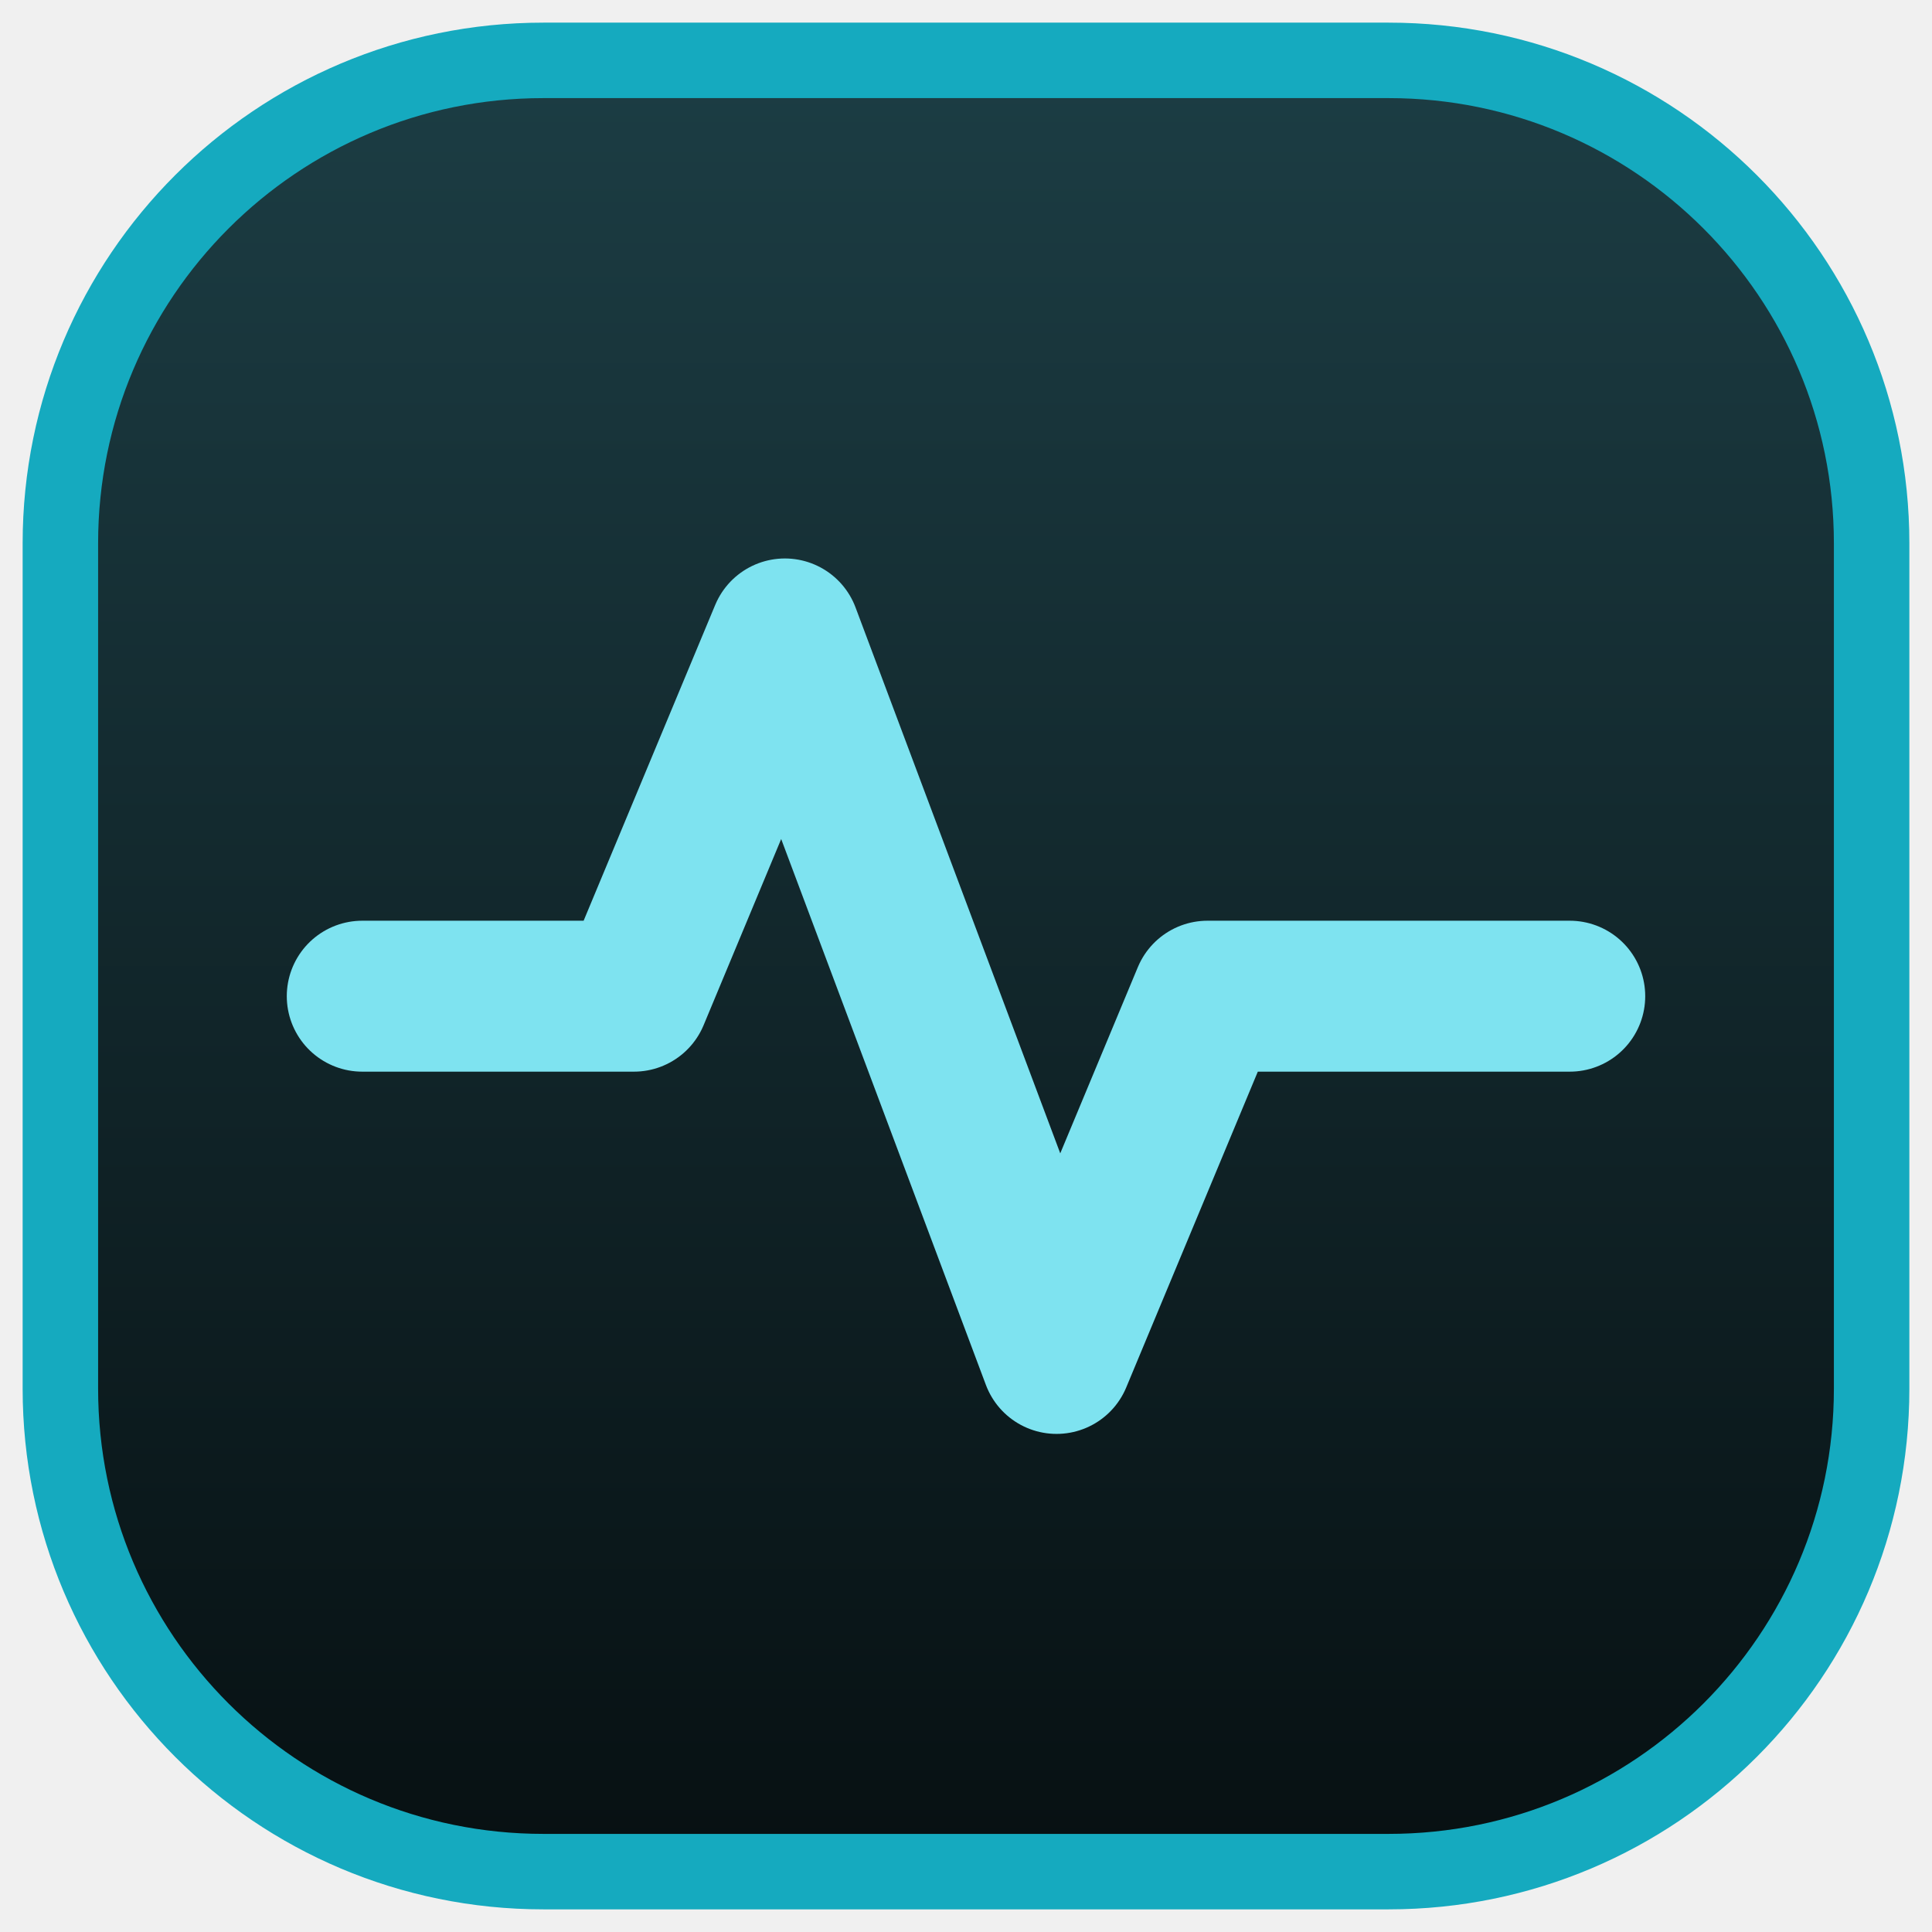
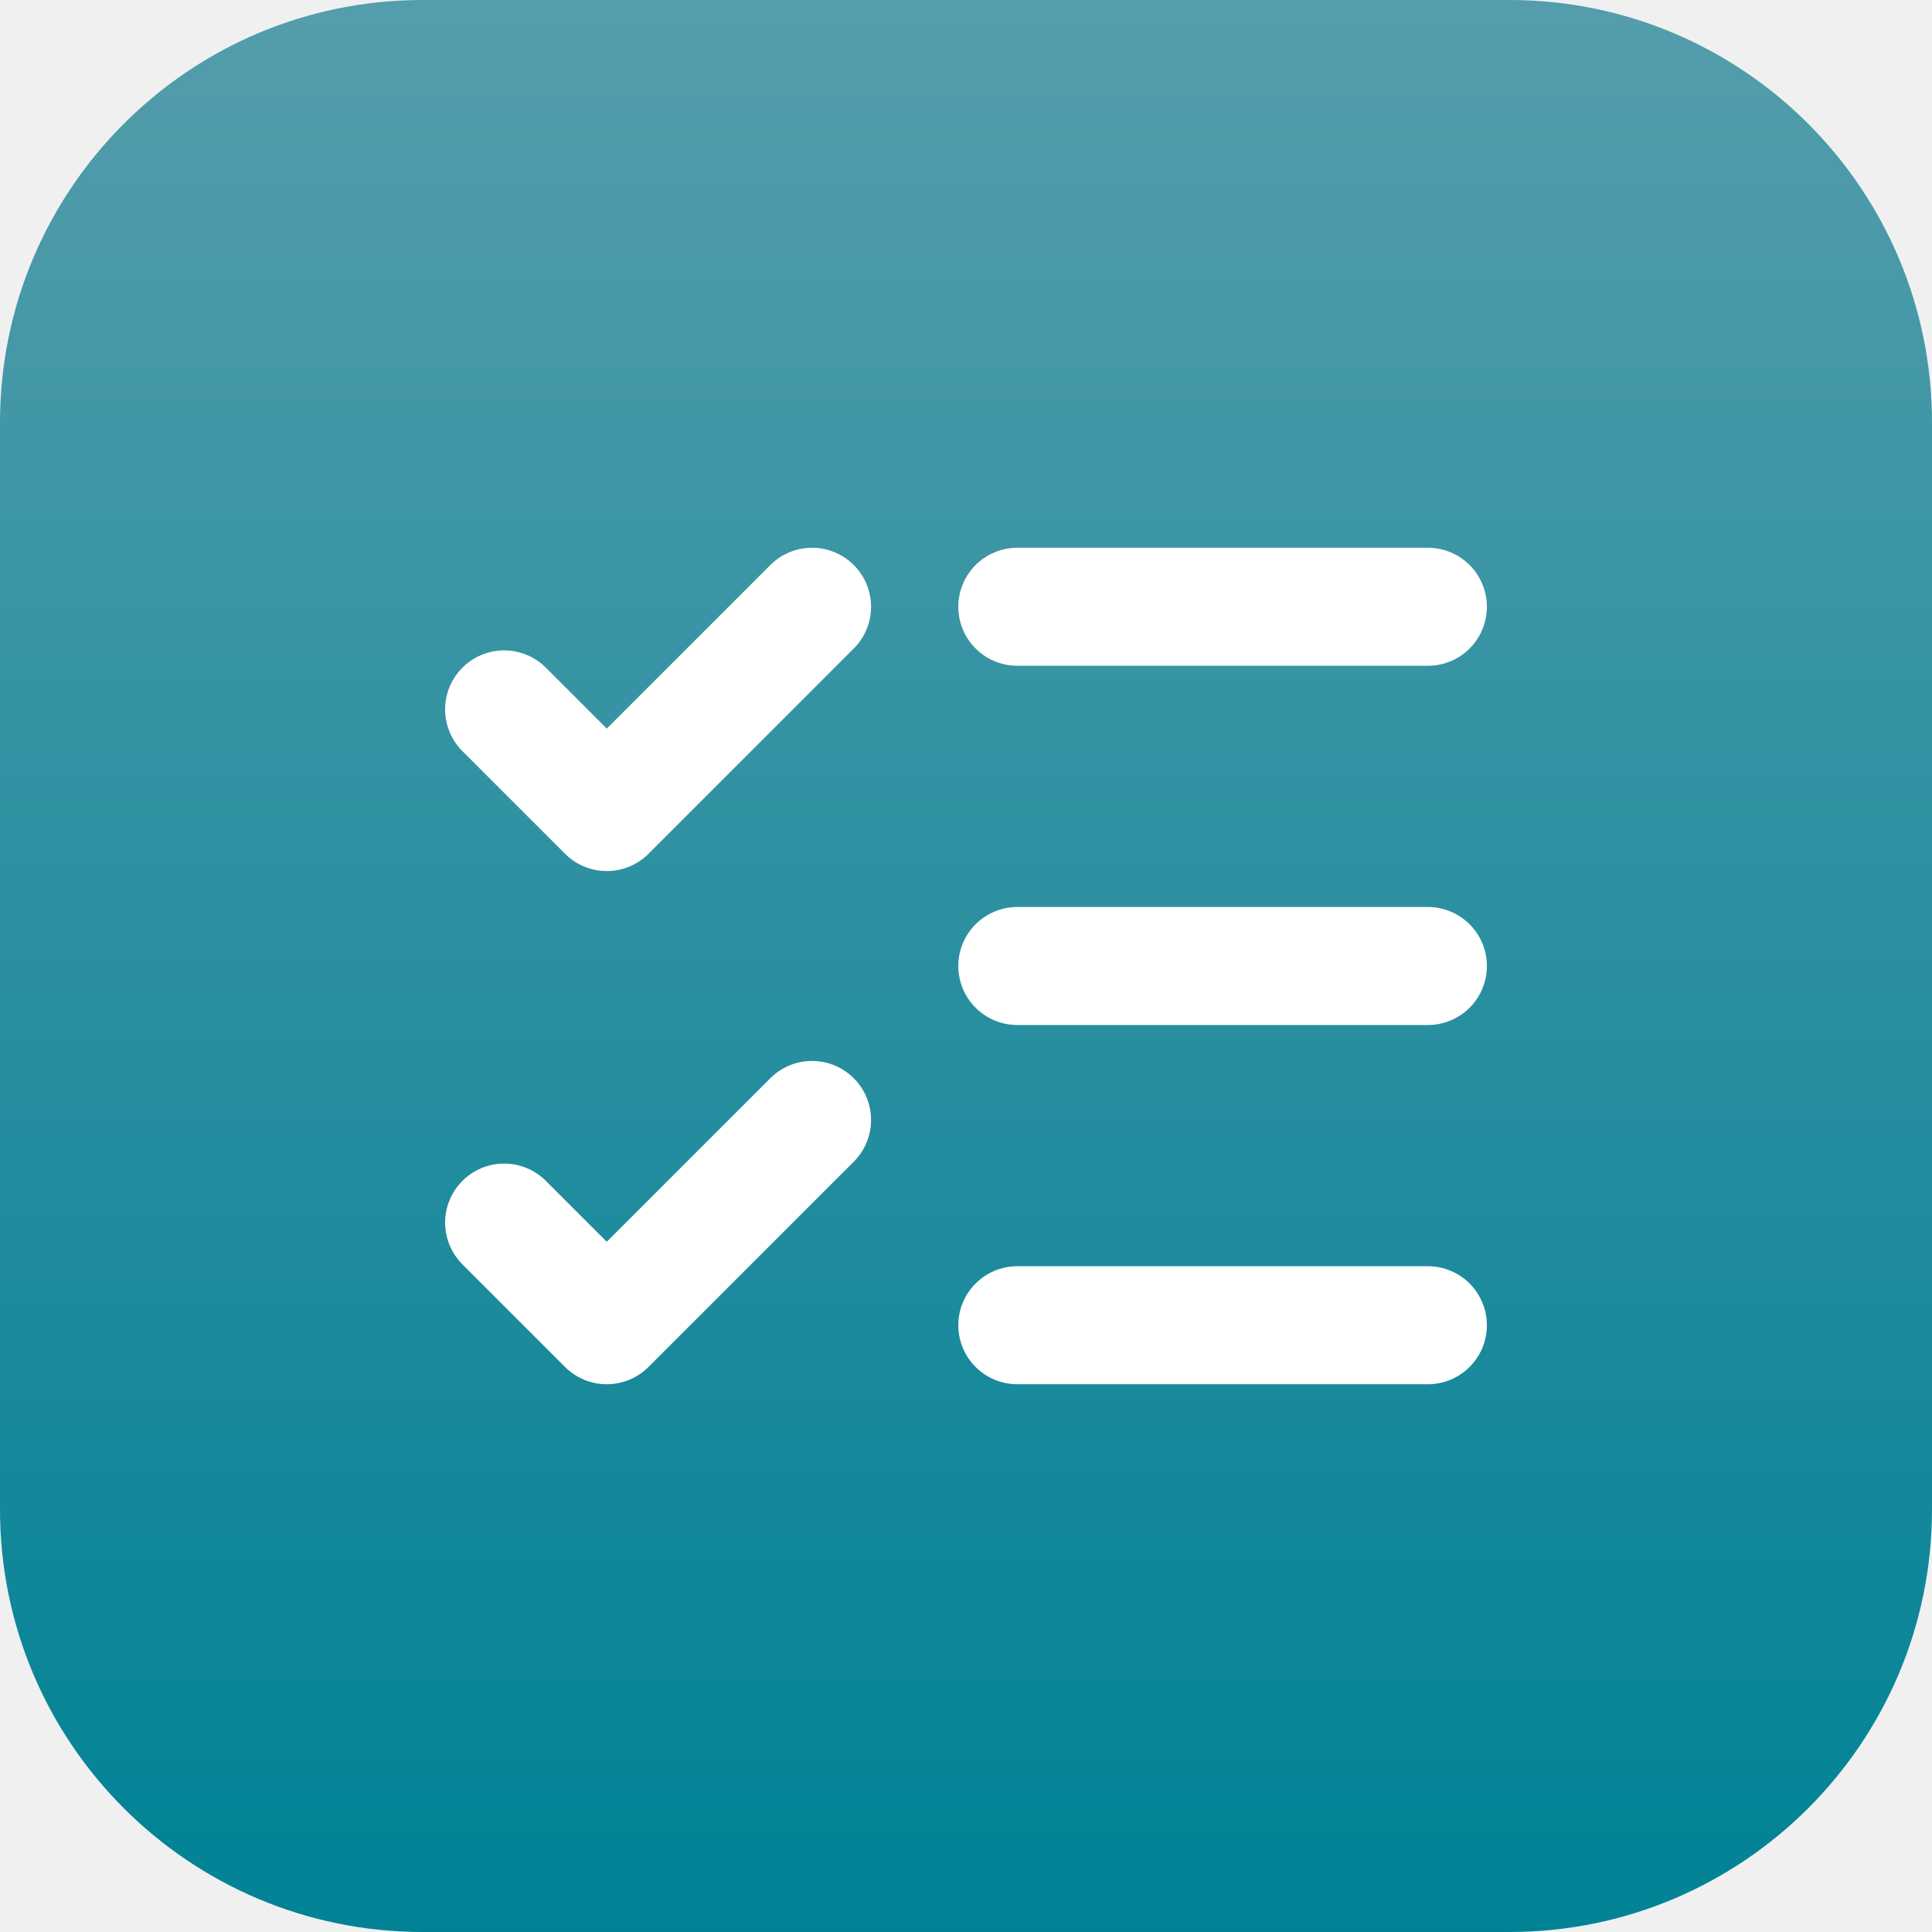
<svg xmlns="http://www.w3.org/2000/svg" viewBox="0 0 64 64">
  <defs>
    <linearGradient id="g" x1="0" y1="0" x2="0" y2="1">
-       <stop offset="0" stop-color="#1c3d44" />
-       <stop offset="1" stop-color="#071012" />
+       <stop offset="0" stop-color="#549dac" />
+       <stop offset="1" stop-color="#008295" />
    </linearGradient>
  </defs>
-   <rect x="2" y="2" width="60" height="60" rx="16" fill="url(#g)" stroke="#15aabf" stroke-width="2.5" />
-   <path d="M12 33h9l5-12 9 24 5-12h12" fill="none" stroke="#7ee3f0" stroke-width="5" stroke-linecap="round" stroke-linejoin="round" />
+   <rect width="64" height="64" rx="14" fill="url(#g)" />
+   <g transform="translate(32 32) scale(1.7) translate(-12 -12)" fill="none" stroke="#fff" stroke-width="2.3" stroke-linecap="round" stroke-linejoin="round">
+     <path d="M13 5h8" />
+     <path d="M13 12h8" />
+     <path d="M13 19h8" />
+     <path d="m3 17 2 2 4-4" />
+     <path d="m3 7 2 2 4-4" />
+   </g>
</svg>
